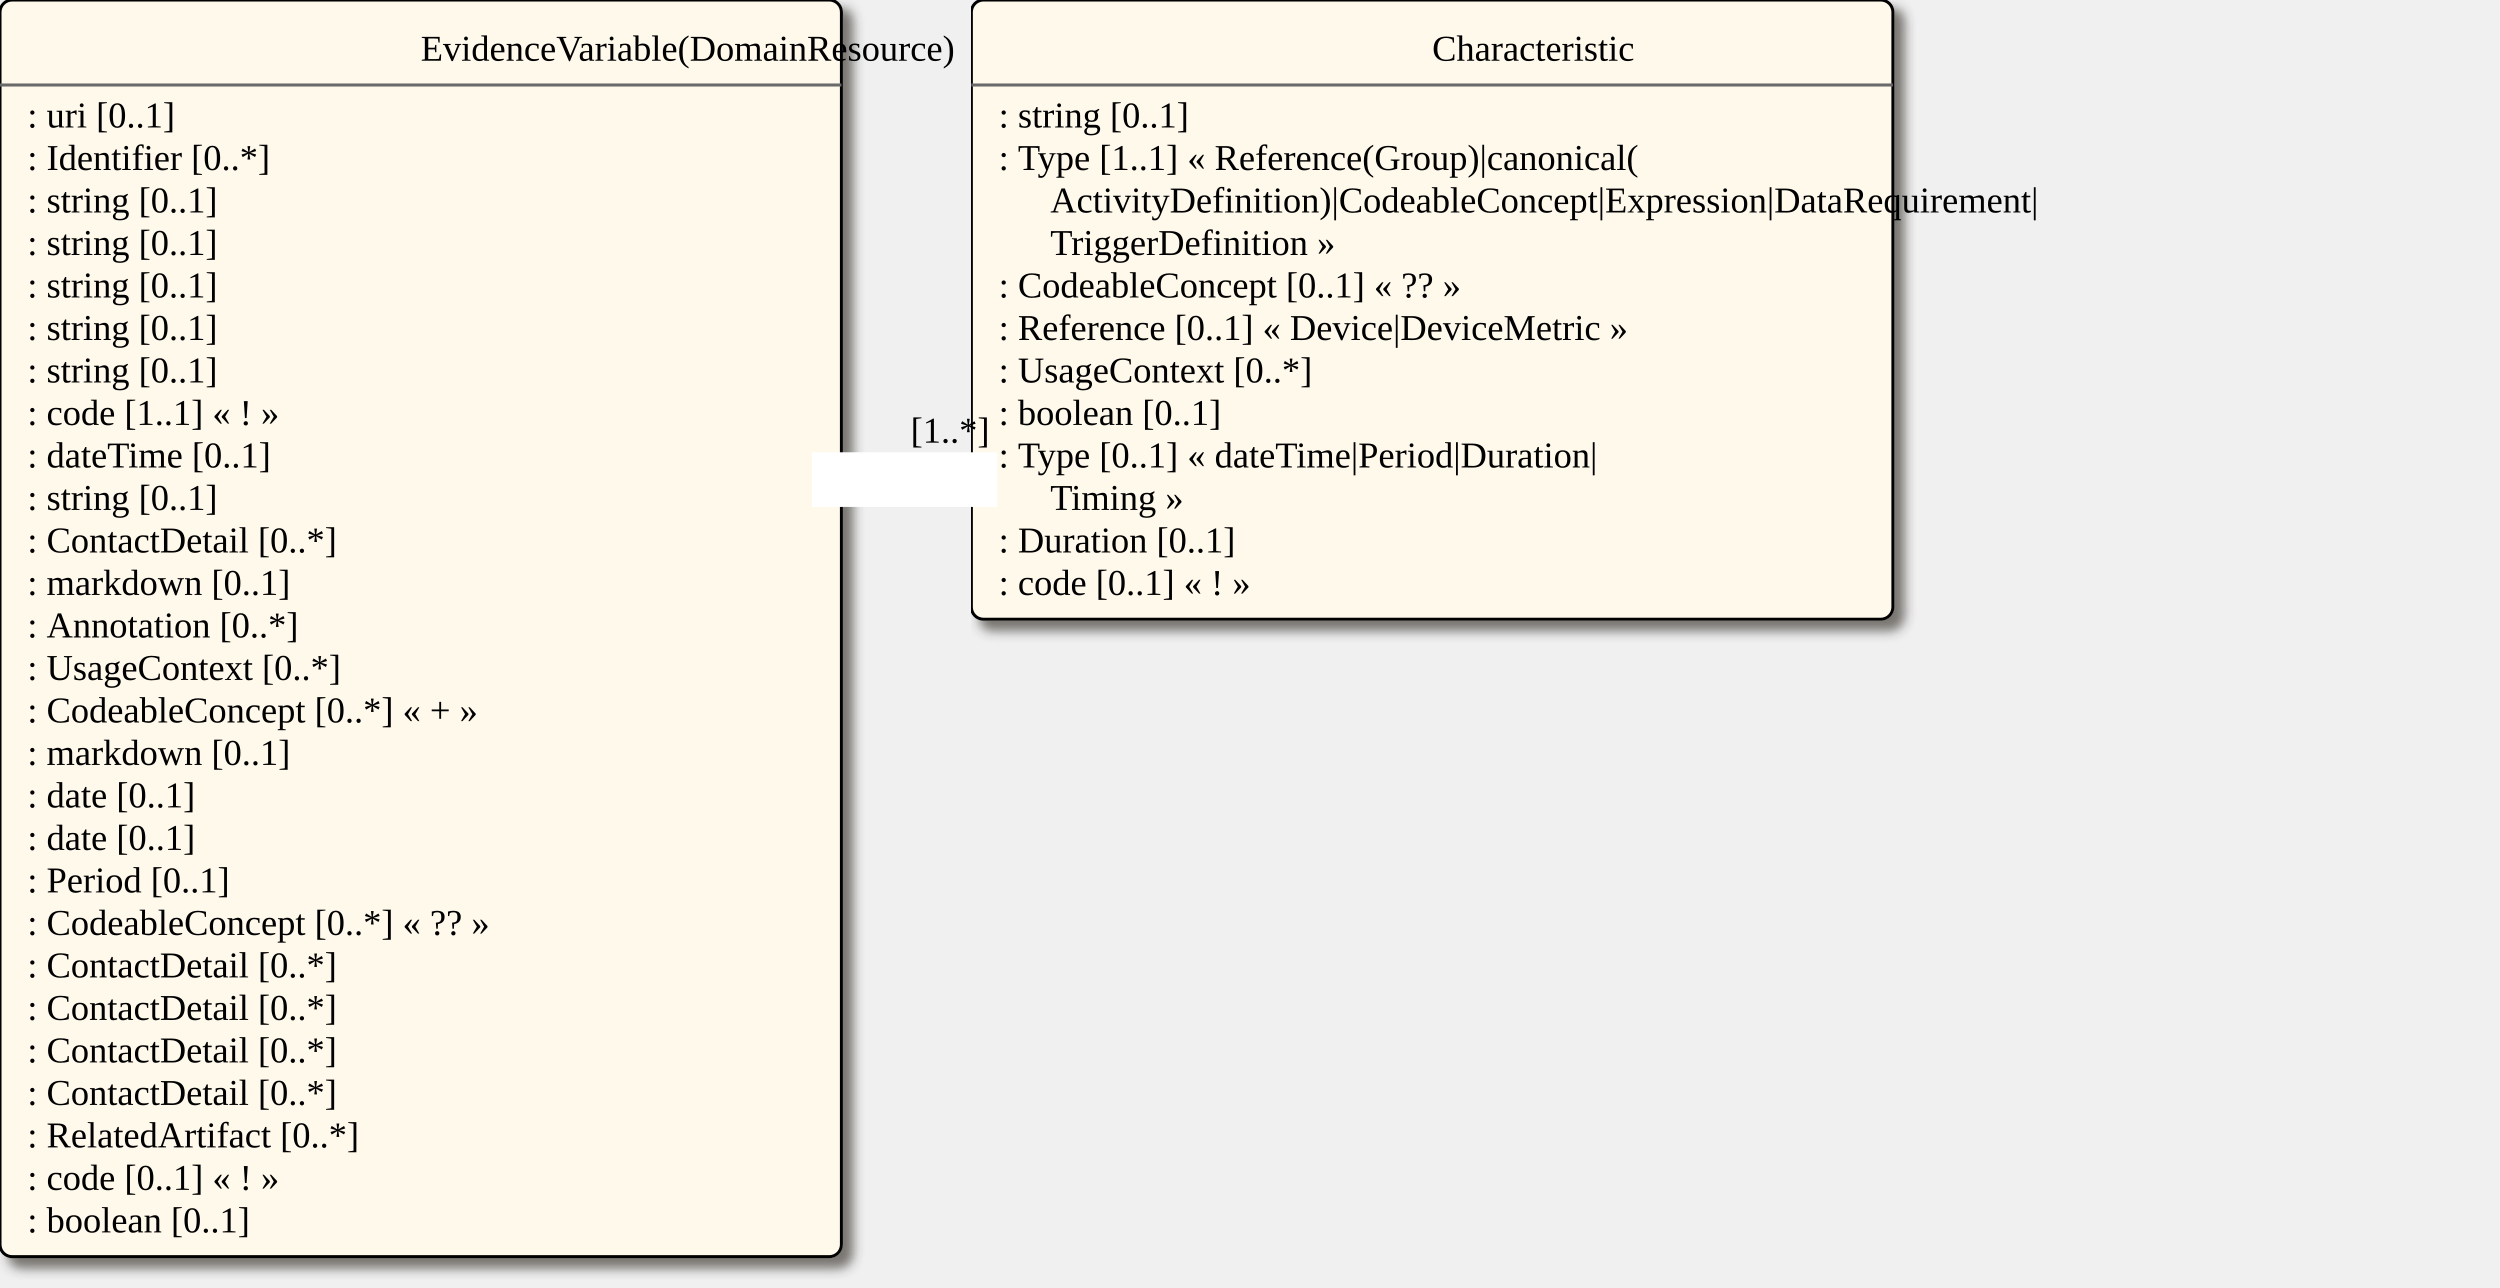
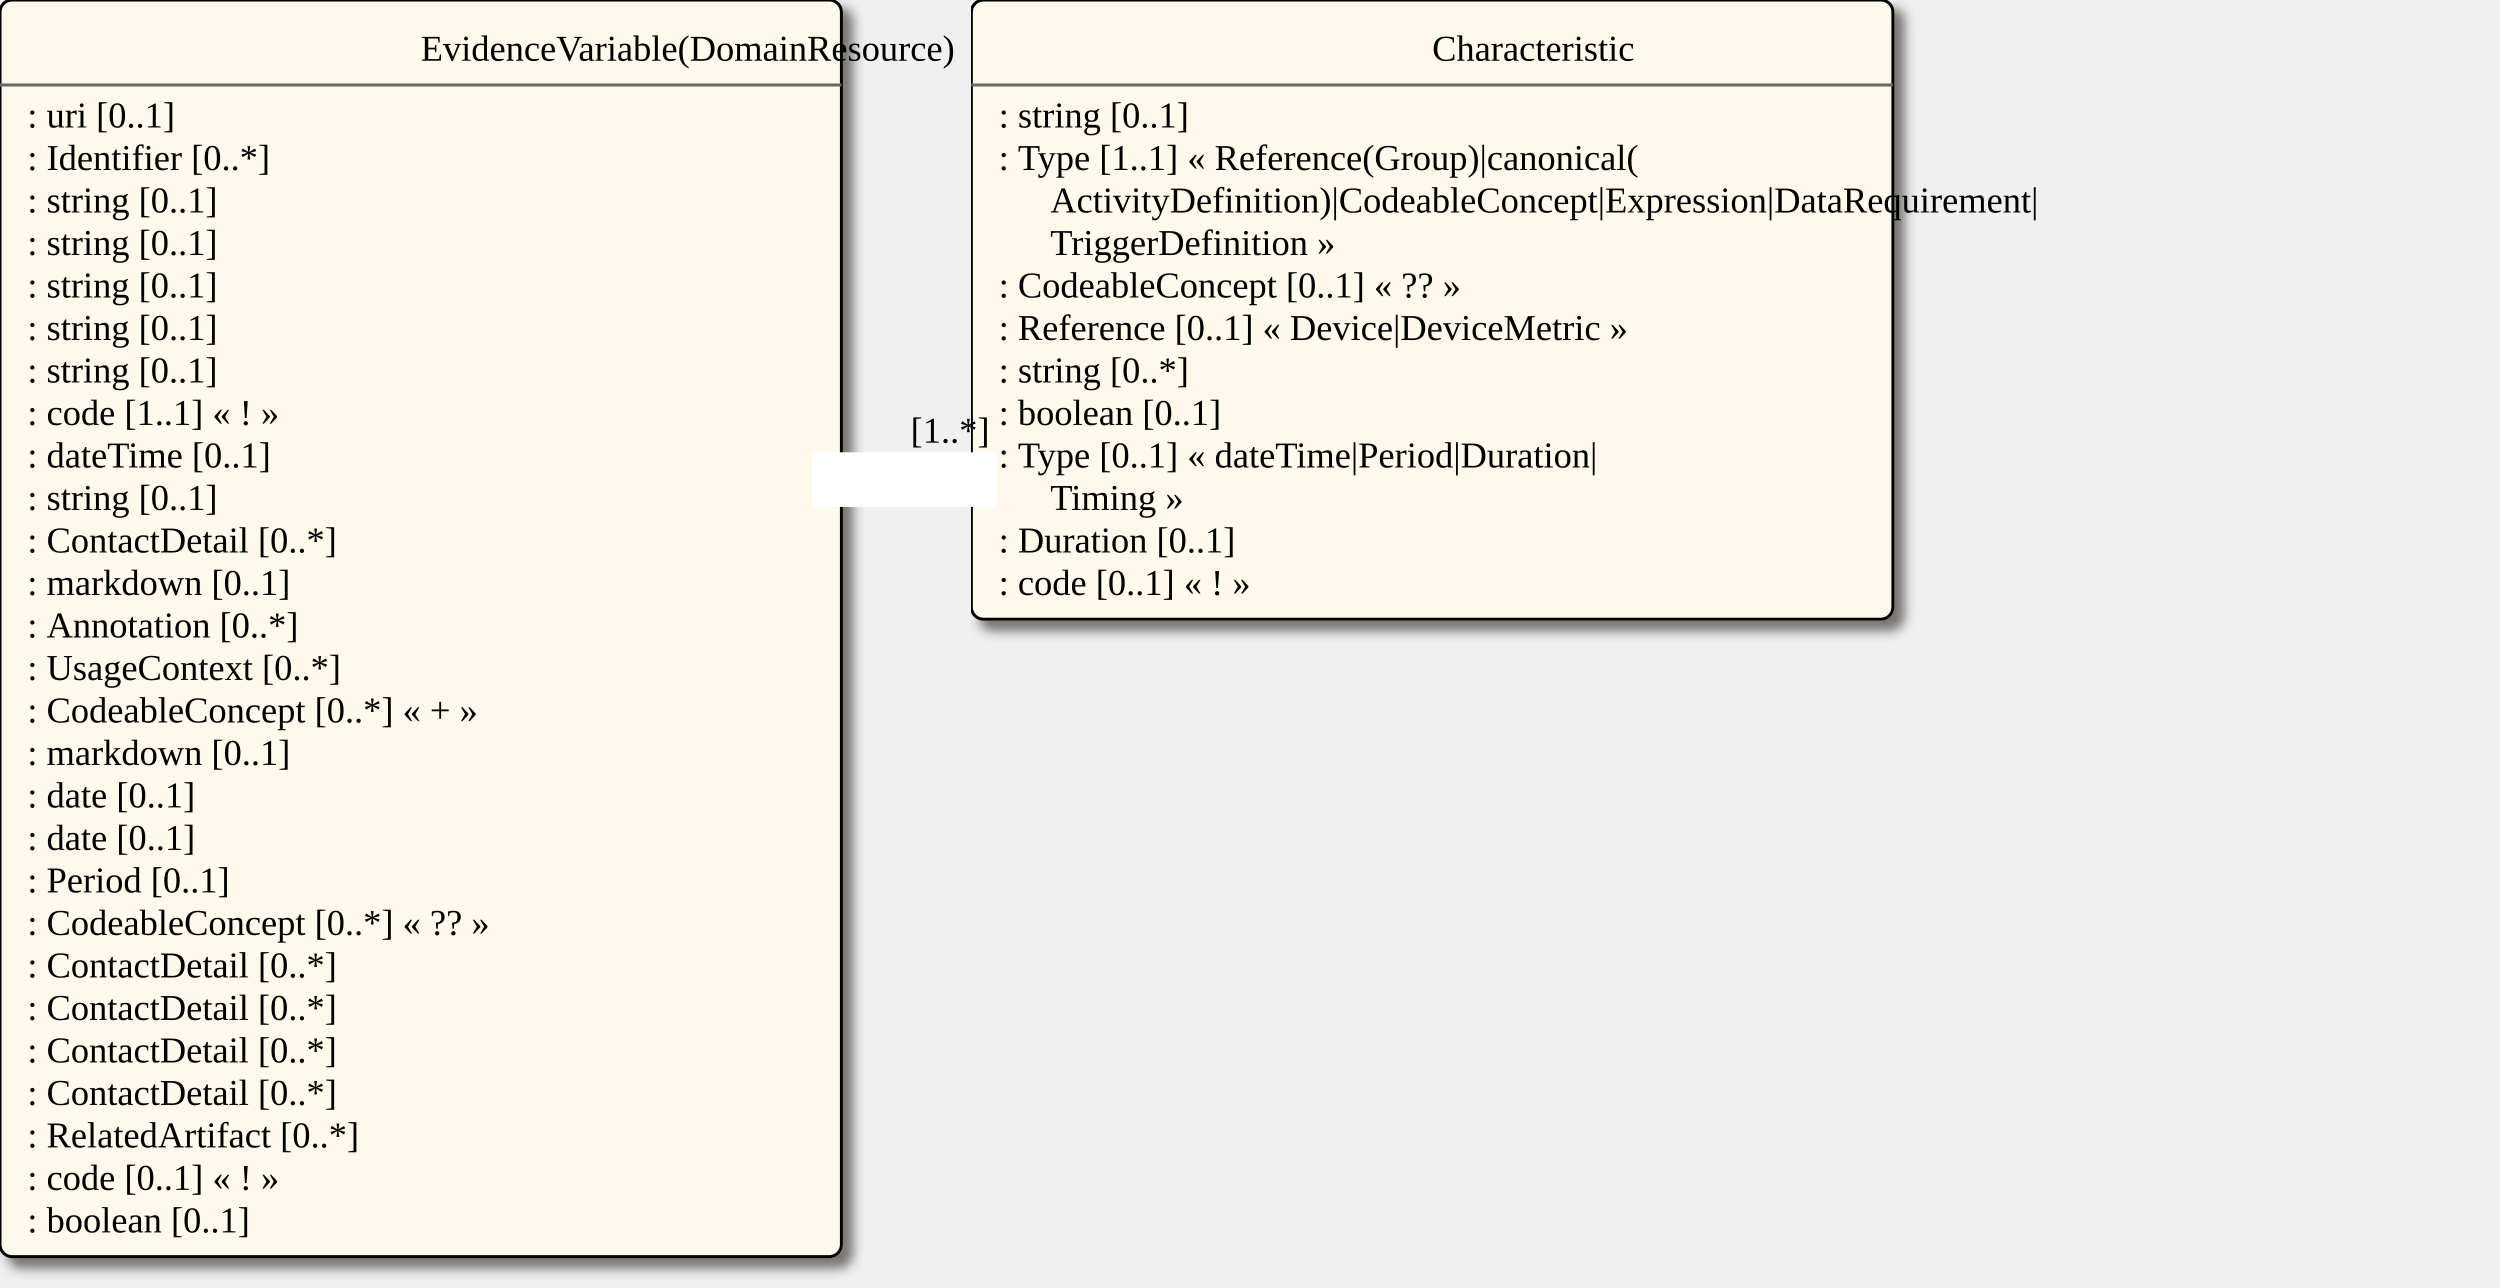
<svg xmlns="http://www.w3.org/2000/svg" xmlns:xlink="http://www.w3.org/1999/xlink" id="n138" version="1.1" width="823.6" height="424.0">
  <defs>
    <filter id="shadow1" x="0" y="0" width="200%" height="200%">
      <feOffset result="offOut" in="SourceGraphic" dx="3" dy="3" />
      <feColorMatrix result="matrixOut" in="offOut" type="matrix" values="0.2 0 0 0 0 0 0.2 0 0 0 0 0 0.2 0 0 0 0 0 1 0" />
      <feGaussianBlur result="blurOut" in="matrixOut" stdDeviation="2" />
      <feBlend in="SourceGraphic" in2="blurOut" mode="normal" />
    </filter>
  </defs>
  <g id="n139">
    <rect id="EvidenceVariable" x="0.0" y="0.0" rx="4" ry="4" width="277.2" height="414.0" filter="url(#shadow1)" style="fill:#fff9ec;stroke:black;stroke-width:1" />
    <line id="n140" x1="0.0" y1="28.0" x2="277.2" y2="28.0" style="stroke:dimgrey;stroke-width:1" />
    <text id="n141" x="138.6" y="20.0" fill="black" class="diagram-class-title  diagram-class-resource">EvidenceVariable<tspan class="diagram-class-title-link"> (<a id="n142" xlink:href="domainresource.html" class="diagram-class-reference">DomainResource</a>)</tspan>
    </text>
    <text id="n143" x="6.0" y="42.0" fill="black" class="diagram-class-detail">
      <a id="n144" xlink:href="evidencevariable-definitions.html#EvidenceVariable.url" /> : <a id="n145" xlink:href="datatypes.html#uri">uri</a> [0..1]</text>
    <text id="n149" x="6.0" y="56.0" fill="black" class="diagram-class-detail">
      <a id="n150" xlink:href="evidencevariable-definitions.html#EvidenceVariable.identifier" /> : <a id="n151" xlink:href="datatypes.html#Identifier">Identifier</a> [0..*]</text>
    <text id="n155" x="6.0" y="70.0" fill="black" class="diagram-class-detail">
      <a id="n156" xlink:href="evidencevariable-definitions.html#EvidenceVariable.version" /> : <a id="n157" xlink:href="datatypes.html#string">string</a> [0..1]</text>
    <text id="n161" x="6.0" y="84.0" fill="black" class="diagram-class-detail">
      <a id="n162" xlink:href="evidencevariable-definitions.html#EvidenceVariable.name" /> : <a id="n163" xlink:href="datatypes.html#string">string</a> [0..1]</text>
    <text id="n167" x="6.0" y="98.0" fill="black" class="diagram-class-detail">
      <a id="n168" xlink:href="evidencevariable-definitions.html#EvidenceVariable.title" /> : <a id="n169" xlink:href="datatypes.html#string">string</a> [0..1]</text>
    <text id="n173" x="6.0" y="112.0" fill="black" class="diagram-class-detail">
      <a id="n174" xlink:href="evidencevariable-definitions.html#EvidenceVariable.shortTitle" /> : <a id="n175" xlink:href="datatypes.html#string">string</a> [0..1]</text>
    <text id="n179" x="6.0" y="126.0" fill="black" class="diagram-class-detail">
      <a id="n180" xlink:href="evidencevariable-definitions.html#EvidenceVariable.subtitle" /> : <a id="n181" xlink:href="datatypes.html#string">string</a> [0..1]</text>
    <text id="n185" x="6.0" y="140.0" fill="black" class="diagram-class-detail">
      <a id="n186" xlink:href="evidencevariable-definitions.html#EvidenceVariable.status" /> : <a id="n187" xlink:href="datatypes.html#code">code</a> [1..1] « <a id="n188" xlink:href="valueset-publication-status.html" />! »</text>
    <text id="n195" x="6.0" y="154.0" fill="black" class="diagram-class-detail">
      <a id="n196" xlink:href="evidencevariable-definitions.html#EvidenceVariable.date" /> : <a id="n197" xlink:href="datatypes.html#dateTime">dateTime</a> [0..1]</text>
    <text id="n201" x="6.0" y="168.0" fill="black" class="diagram-class-detail">
      <a id="n202" xlink:href="evidencevariable-definitions.html#EvidenceVariable.publisher" /> : <a id="n203" xlink:href="datatypes.html#string">string</a> [0..1]</text>
    <text id="n207" x="6.0" y="182.0" fill="black" class="diagram-class-detail">
      <a id="n208" xlink:href="evidencevariable-definitions.html#EvidenceVariable.contact" /> : <a id="n209" xlink:href="metadatatypes.html#ContactDetail">ContactDetail</a> [0..*]</text>
    <text id="n213" x="6.0" y="196.0" fill="black" class="diagram-class-detail">
      <a id="n214" xlink:href="evidencevariable-definitions.html#EvidenceVariable.description" /> : <a id="n215" xlink:href="datatypes.html#markdown">markdown</a> [0..1]</text>
    <text id="n219" x="6.0" y="210.0" fill="black" class="diagram-class-detail">
      <a id="n220" xlink:href="evidencevariable-definitions.html#EvidenceVariable.note" /> : <a id="n221" xlink:href="datatypes.html#Annotation">Annotation</a> [0..*]</text>
    <text id="n225" x="6.0" y="224.0" fill="black" class="diagram-class-detail">
      <a id="n226" xlink:href="evidencevariable-definitions.html#EvidenceVariable.useContext" /> : <a id="n227" xlink:href="metadatatypes.html#UsageContext">UsageContext</a> [0..*]</text>
    <text id="n231" x="6.0" y="238.0" fill="black" class="diagram-class-detail">
      <a id="n232" xlink:href="evidencevariable-definitions.html#EvidenceVariable.jurisdiction" /> : <a id="n233" xlink:href="datatypes.html#CodeableConcept">CodeableConcept</a> [0..*] « <a id="n234" xlink:href="valueset-jurisdiction.html" />+ »</text>
    <text id="n241" x="6.0" y="252.0" fill="black" class="diagram-class-detail">
      <a id="n242" xlink:href="evidencevariable-definitions.html#EvidenceVariable.copyright" /> : <a id="n243" xlink:href="datatypes.html#markdown">markdown</a> [0..1]</text>
    <text id="n247" x="6.0" y="266.0" fill="black" class="diagram-class-detail">
      <a id="n248" xlink:href="evidencevariable-definitions.html#EvidenceVariable.approvalDate" /> : <a id="n249" xlink:href="datatypes.html#date">date</a> [0..1]</text>
    <text id="n253" x="6.0" y="280.0" fill="black" class="diagram-class-detail">
      <a id="n254" xlink:href="evidencevariable-definitions.html#EvidenceVariable.lastReviewDate" /> : <a id="n255" xlink:href="datatypes.html#date">date</a> [0..1]</text>
    <text id="n259" x="6.0" y="294.0" fill="black" class="diagram-class-detail">
      <a id="n260" xlink:href="evidencevariable-definitions.html#EvidenceVariable.effectivePeriod" /> : <a id="n261" xlink:href="datatypes.html#Period">Period</a> [0..1]</text>
    <text id="n265" x="6.0" y="308.0" fill="black" class="diagram-class-detail">
      <a id="n266" xlink:href="evidencevariable-definitions.html#EvidenceVariable.topic" /> : <a id="n267" xlink:href="datatypes.html#CodeableConcept">CodeableConcept</a> [0..*] « <a id="n268" xlink:href="valueset-definition-topic.html" />?? »</text>
    <text id="n275" x="6.0" y="322.0" fill="black" class="diagram-class-detail">
      <a id="n276" xlink:href="evidencevariable-definitions.html#EvidenceVariable.author" /> : <a id="n277" xlink:href="metadatatypes.html#ContactDetail">ContactDetail</a> [0..*]</text>
    <text id="n281" x="6.0" y="336.0" fill="black" class="diagram-class-detail">
      <a id="n282" xlink:href="evidencevariable-definitions.html#EvidenceVariable.editor" /> : <a id="n283" xlink:href="metadatatypes.html#ContactDetail">ContactDetail</a> [0..*]</text>
    <text id="n287" x="6.0" y="350.0" fill="black" class="diagram-class-detail">
      <a id="n288" xlink:href="evidencevariable-definitions.html#EvidenceVariable.reviewer" /> : <a id="n289" xlink:href="metadatatypes.html#ContactDetail">ContactDetail</a> [0..*]</text>
    <text id="n293" x="6.0" y="364.0" fill="black" class="diagram-class-detail">
      <a id="n294" xlink:href="evidencevariable-definitions.html#EvidenceVariable.endorser" /> : <a id="n295" xlink:href="metadatatypes.html#ContactDetail">ContactDetail</a> [0..*]</text>
    <text id="n299" x="6.0" y="378.0" fill="black" class="diagram-class-detail">
      <a id="n300" xlink:href="evidencevariable-definitions.html#EvidenceVariable.relatedArtifact" /> : <a id="n301" xlink:href="metadatatypes.html#RelatedArtifact">RelatedArtifact</a> [0..*]</text>
    <text id="n305" x="6.0" y="392.0" fill="black" class="diagram-class-detail">
      <a id="n306" xlink:href="evidencevariable-definitions.html#EvidenceVariable.type" /> : <a id="n307" xlink:href="datatypes.html#code">code</a> [0..1] « <a id="n308" xlink:href="valueset-variable-type.html" />! »</text>
    <text id="n315" x="6.0" y="406.0" fill="black" class="diagram-class-detail">
      <a id="n316" xlink:href="evidencevariable-definitions.html#EvidenceVariable.actual" /> : <a id="n317" xlink:href="datatypes.html#boolean">boolean</a> [0..1]</text>
  </g>
  <g id="n321">
    <rect id="EvidenceVariable.characteristic" x="320.0" y="0.0" rx="4" ry="4" width="303.6" height="204.0" filter="url(#shadow1)" style="fill:#fff9ec;stroke:black;stroke-width:1" />
    <line id="n322" x1="320.0" y1="28.0" x2="623.6" y2="28.0" style="stroke:dimgrey;stroke-width:1" />
    <text id="n323" x="471.8" y="20.0" fill="black" class="diagram-class-title">Characteristic</text>
    <text id="n324" x="326.0" y="42.0" fill="black" class="diagram-class-detail">
      <a id="n325" xlink:href="evidencevariable-definitions.html#EvidenceVariable.characteristic.description" /> : <a id="n326" xlink:href="datatypes.html#string">string</a> [0..1]</text>
    <text id="n330" x="326.0" y="56.0" fill="black" class="diagram-class-detail">
      <a id="n331" xlink:href="evidencevariable-definitions.html#EvidenceVariable.characteristic.definition_x_" /> : <a id="n332" xlink:href="formats.html#umlchoice">Type</a> [1..1] « <a id="n333" xlink:href="references.html#Reference">Reference</a>(<a id="n334" xlink:href="group.html#Group">Group</a>)|<a id="n335" xlink:href="datatypes.html#canonical">canonical</a>(</text>
    <text id="n336" x="346.0" y="70.0" fill="black" class="diagram-class-detail">
      <a id="n337" xlink:href="activitydefinition.html#ActivityDefinition">ActivityDefinition</a>)|<a id="n338" xlink:href="datatypes.html#CodeableConcept">CodeableConcept</a>|<a id="n339" xlink:href="metadatatypes.html#Expression">Expression</a>|<a id="n340" xlink:href="metadatatypes.html#DataRequirement">DataRequirement</a>|</text>
    <text id="n341" x="346.0" y="84.0" fill="black" class="diagram-class-detail">
      <a id="n342" xlink:href="metadatatypes.html#TriggerDefinition">TriggerDefinition</a> »</text>
    <text id="n356" x="326.0" y="98.0" fill="black" class="diagram-class-detail">
      <a id="n357" xlink:href="evidencevariable-definitions.html#EvidenceVariable.characteristic.method" /> : <a id="n358" xlink:href="datatypes.html#CodeableConcept">CodeableConcept</a> [0..1] « <a id="n359" xlink:href="valueset-characteristic-method.html" />?? »</text>
    <text id="n366" x="326.0" y="112.0" fill="black" class="diagram-class-detail">
      <a id="n367" xlink:href="evidencevariable-definitions.html#EvidenceVariable.characteristic.device" /> : <a id="n368" xlink:href="references.html#Reference">Reference</a> [0..1] « <a id="n369" xlink:href="device.html#Device">Device</a>|<a id="n370" xlink:href="devicemetric.html#DeviceMetric">DeviceMetric</a> »</text>
    <text id="n376" x="326.0" y="126.0" fill="black" class="diagram-class-detail">
-       <a id="n377" xlink:href="evidencevariable-definitions.html#EvidenceVariable.characteristic.usageContext" /> : <a id="n378" xlink:href="metadatatypes.html#UsageContext">UsageContext</a> [0..*]</text>
+       <a id="n377" xlink:href="evidencevariable-definitions.html#EvidenceVariable.characteristic.booleanSet" /> : <a id="n378" xlink:href="datatypes.html#string">string</a> [0..*]</text>
    <text id="n382" x="326.0" y="140.0" fill="black" class="diagram-class-detail">
      <a id="n383" xlink:href="evidencevariable-definitions.html#EvidenceVariable.characteristic.exclude" /> : <a id="n384" xlink:href="datatypes.html#boolean">boolean</a> [0..1]</text>
    <text id="n388" x="326.0" y="154.0" fill="black" class="diagram-class-detail">
      <a id="n389" xlink:href="evidencevariable-definitions.html#EvidenceVariable.characteristic.participantEffective_x_" /> : <a id="n390" xlink:href="formats.html#umlchoice">Type</a> [0..1] « <a id="n391" xlink:href="datatypes.html#dateTime">dateTime</a>|<a id="n392" xlink:href="datatypes.html#Period">Period</a>|<a id="n393" xlink:href="datatypes.html#Duration">Duration</a>|</text>
    <text id="n394" x="346.0" y="168.0" fill="black" class="diagram-class-detail">
      <a id="n395" xlink:href="datatypes.html#Timing">Timing</a> »</text>
    <text id="n404" x="326.0" y="182.0" fill="black" class="diagram-class-detail">
      <a id="n405" xlink:href="evidencevariable-definitions.html#EvidenceVariable.characteristic.timeFromStart" /> : <a id="n406" xlink:href="datatypes.html#Duration">Duration</a> [0..1]</text>
    <text id="n410" x="326.0" y="196.0" fill="black" class="diagram-class-detail">
      <a id="n411" xlink:href="evidencevariable-definitions.html#EvidenceVariable.characteristic.groupMeasure" /> : <a id="n412" xlink:href="datatypes.html#code">code</a> [0..1] « <a id="n413" xlink:href="valueset-group-measure.html" />! »</text>
  </g>
  <line id="n420" x1="277.2" y1="163.324" x2="320.0" y2="149.836" style="stroke:navy;stroke-width:1" />
  <polygon id="n421" points="277.2,163.324 283.2,167.324 289.2,163.324 283.2,159.324 277.2,163.324" style="fill:navy;stroke:navy;stroke-width:1" transform="rotate(-17.491 277.2 163.3235)" />
  <rect id="n422" x="267.5" y="149.0" width="61.0" height="18.0" style="fill:white;stroke:black;stroke-width:0" />
  <text id="n423" x="298.0" y="159.0" fill="black" class="diagram-class-linkage">
    <a id="n424" xlink:href="evidencevariable-definitions.html#EvidenceVariable.characteristic" />
  </text>
  <text id="n425" x="300.0" y="145.836" fill="black" class="diagram-class-linkage">[1..*]</text>
</svg>
